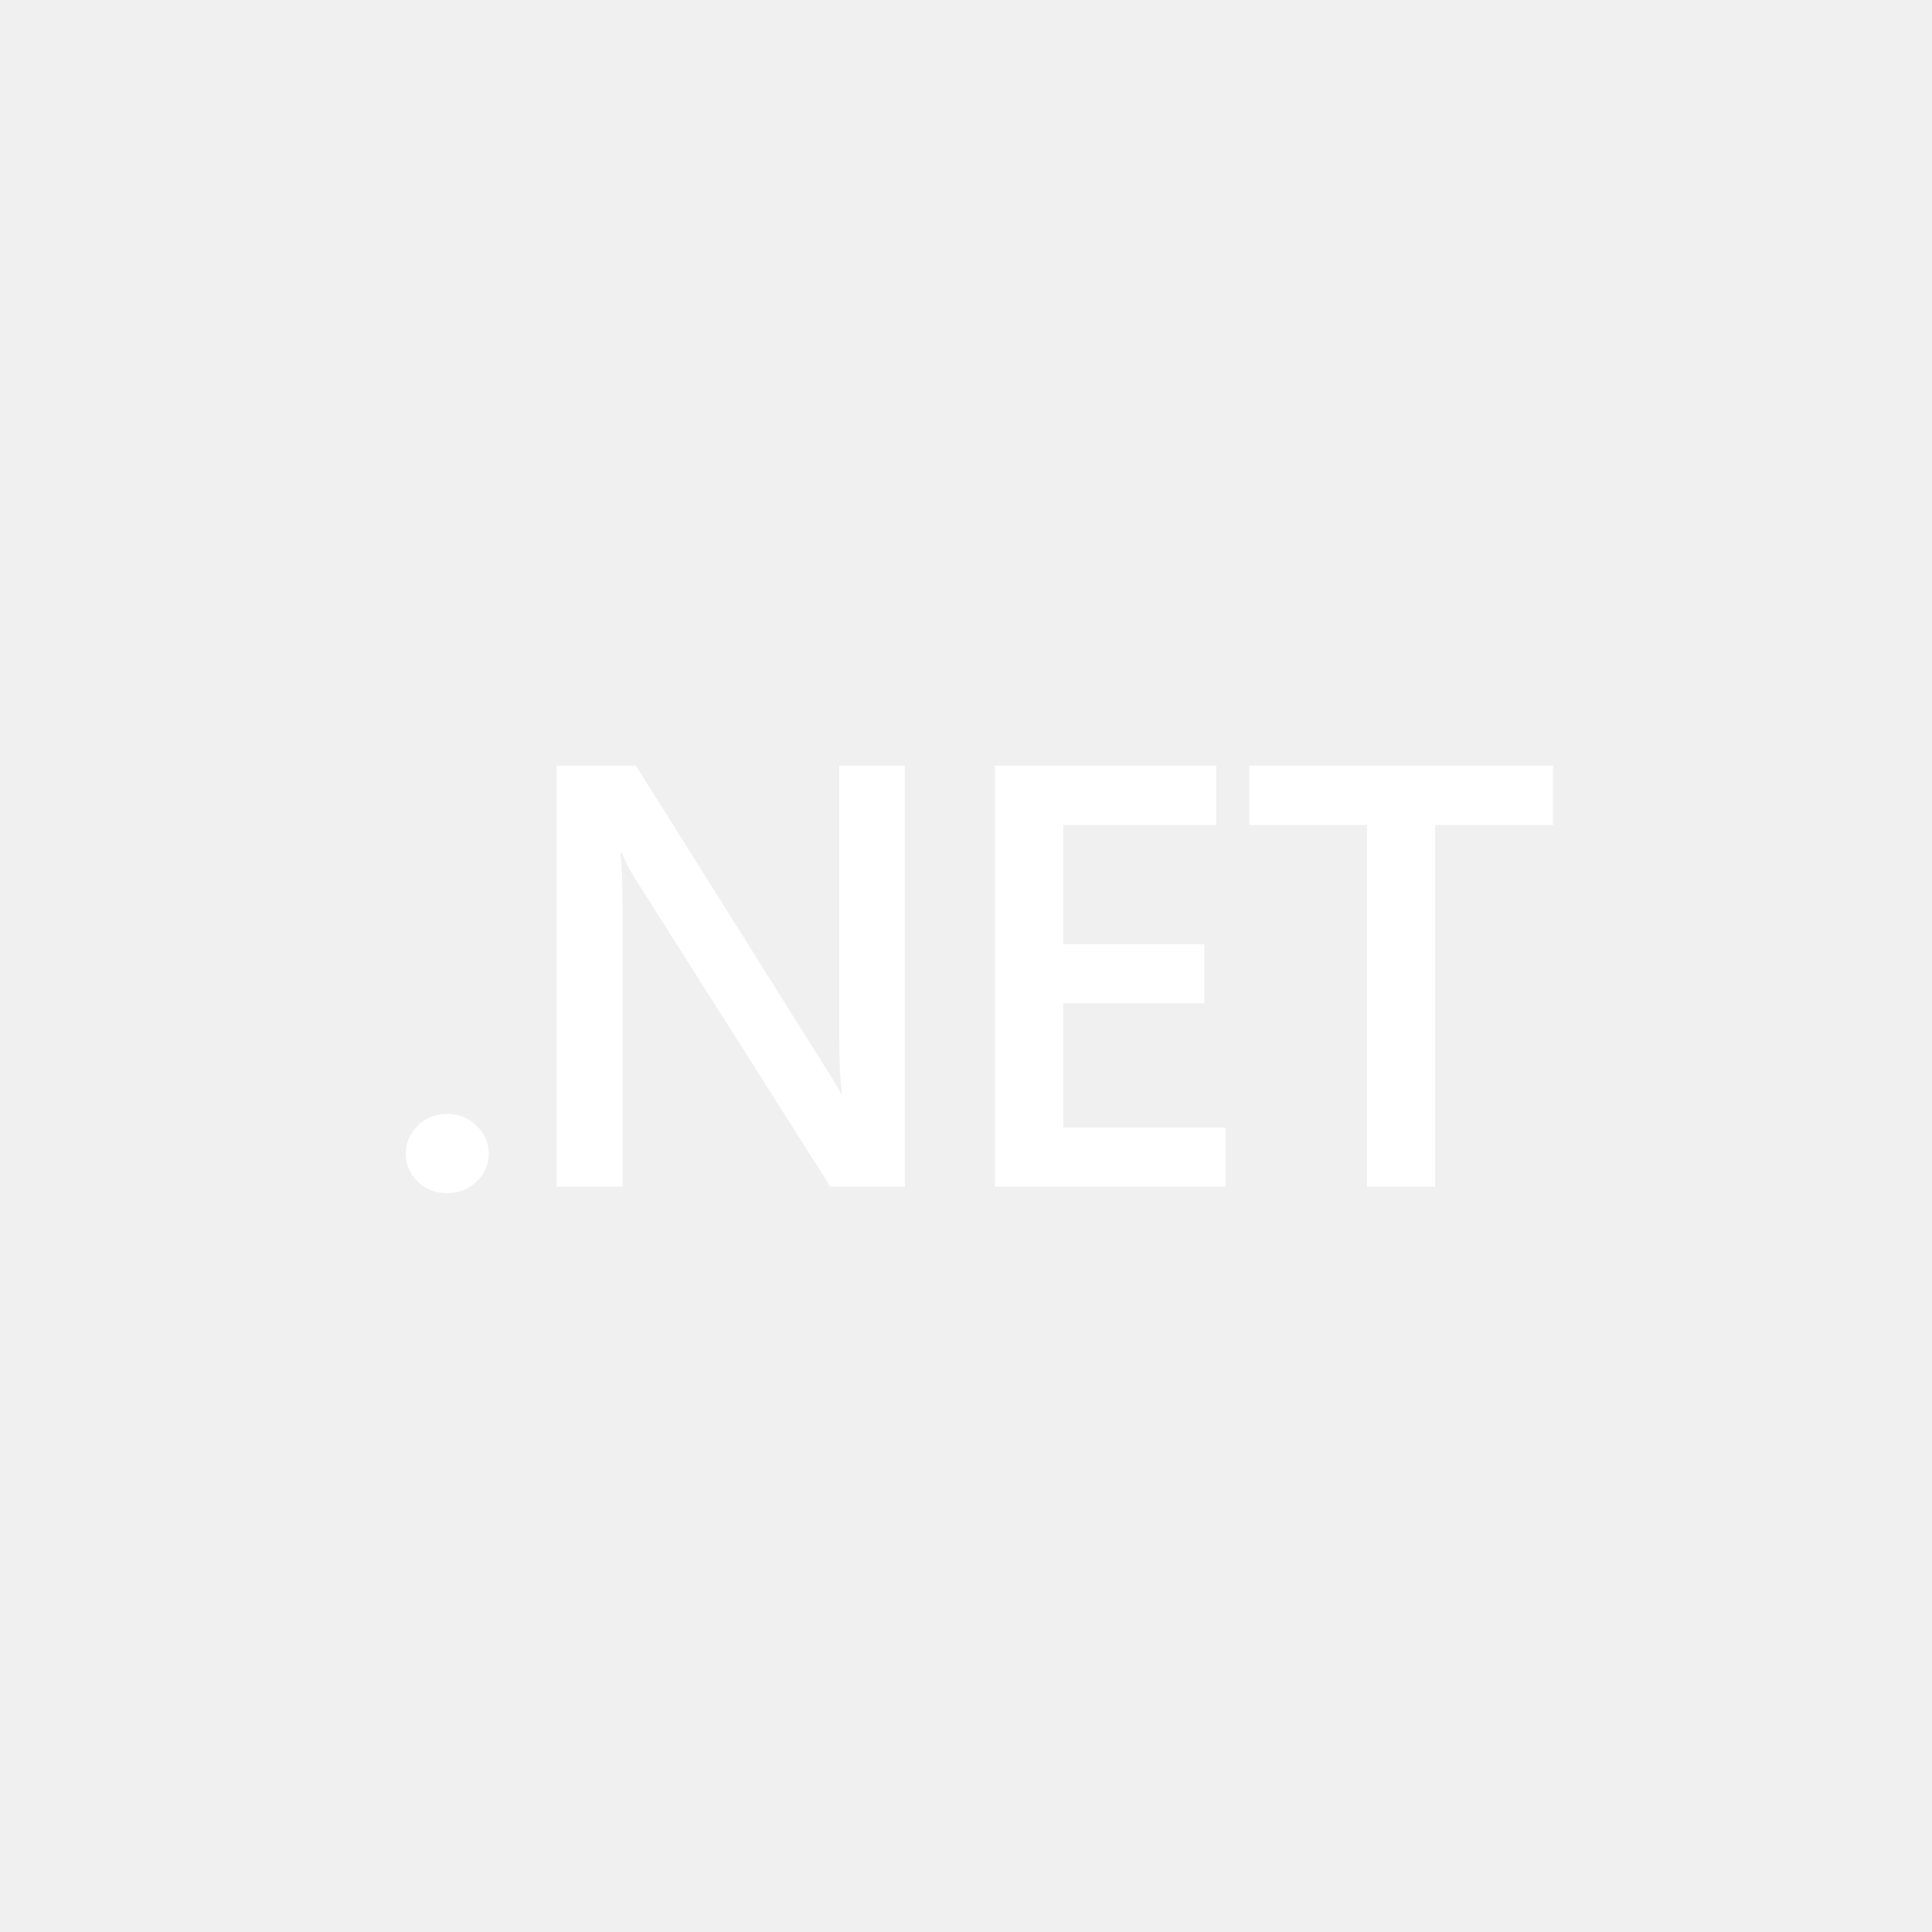
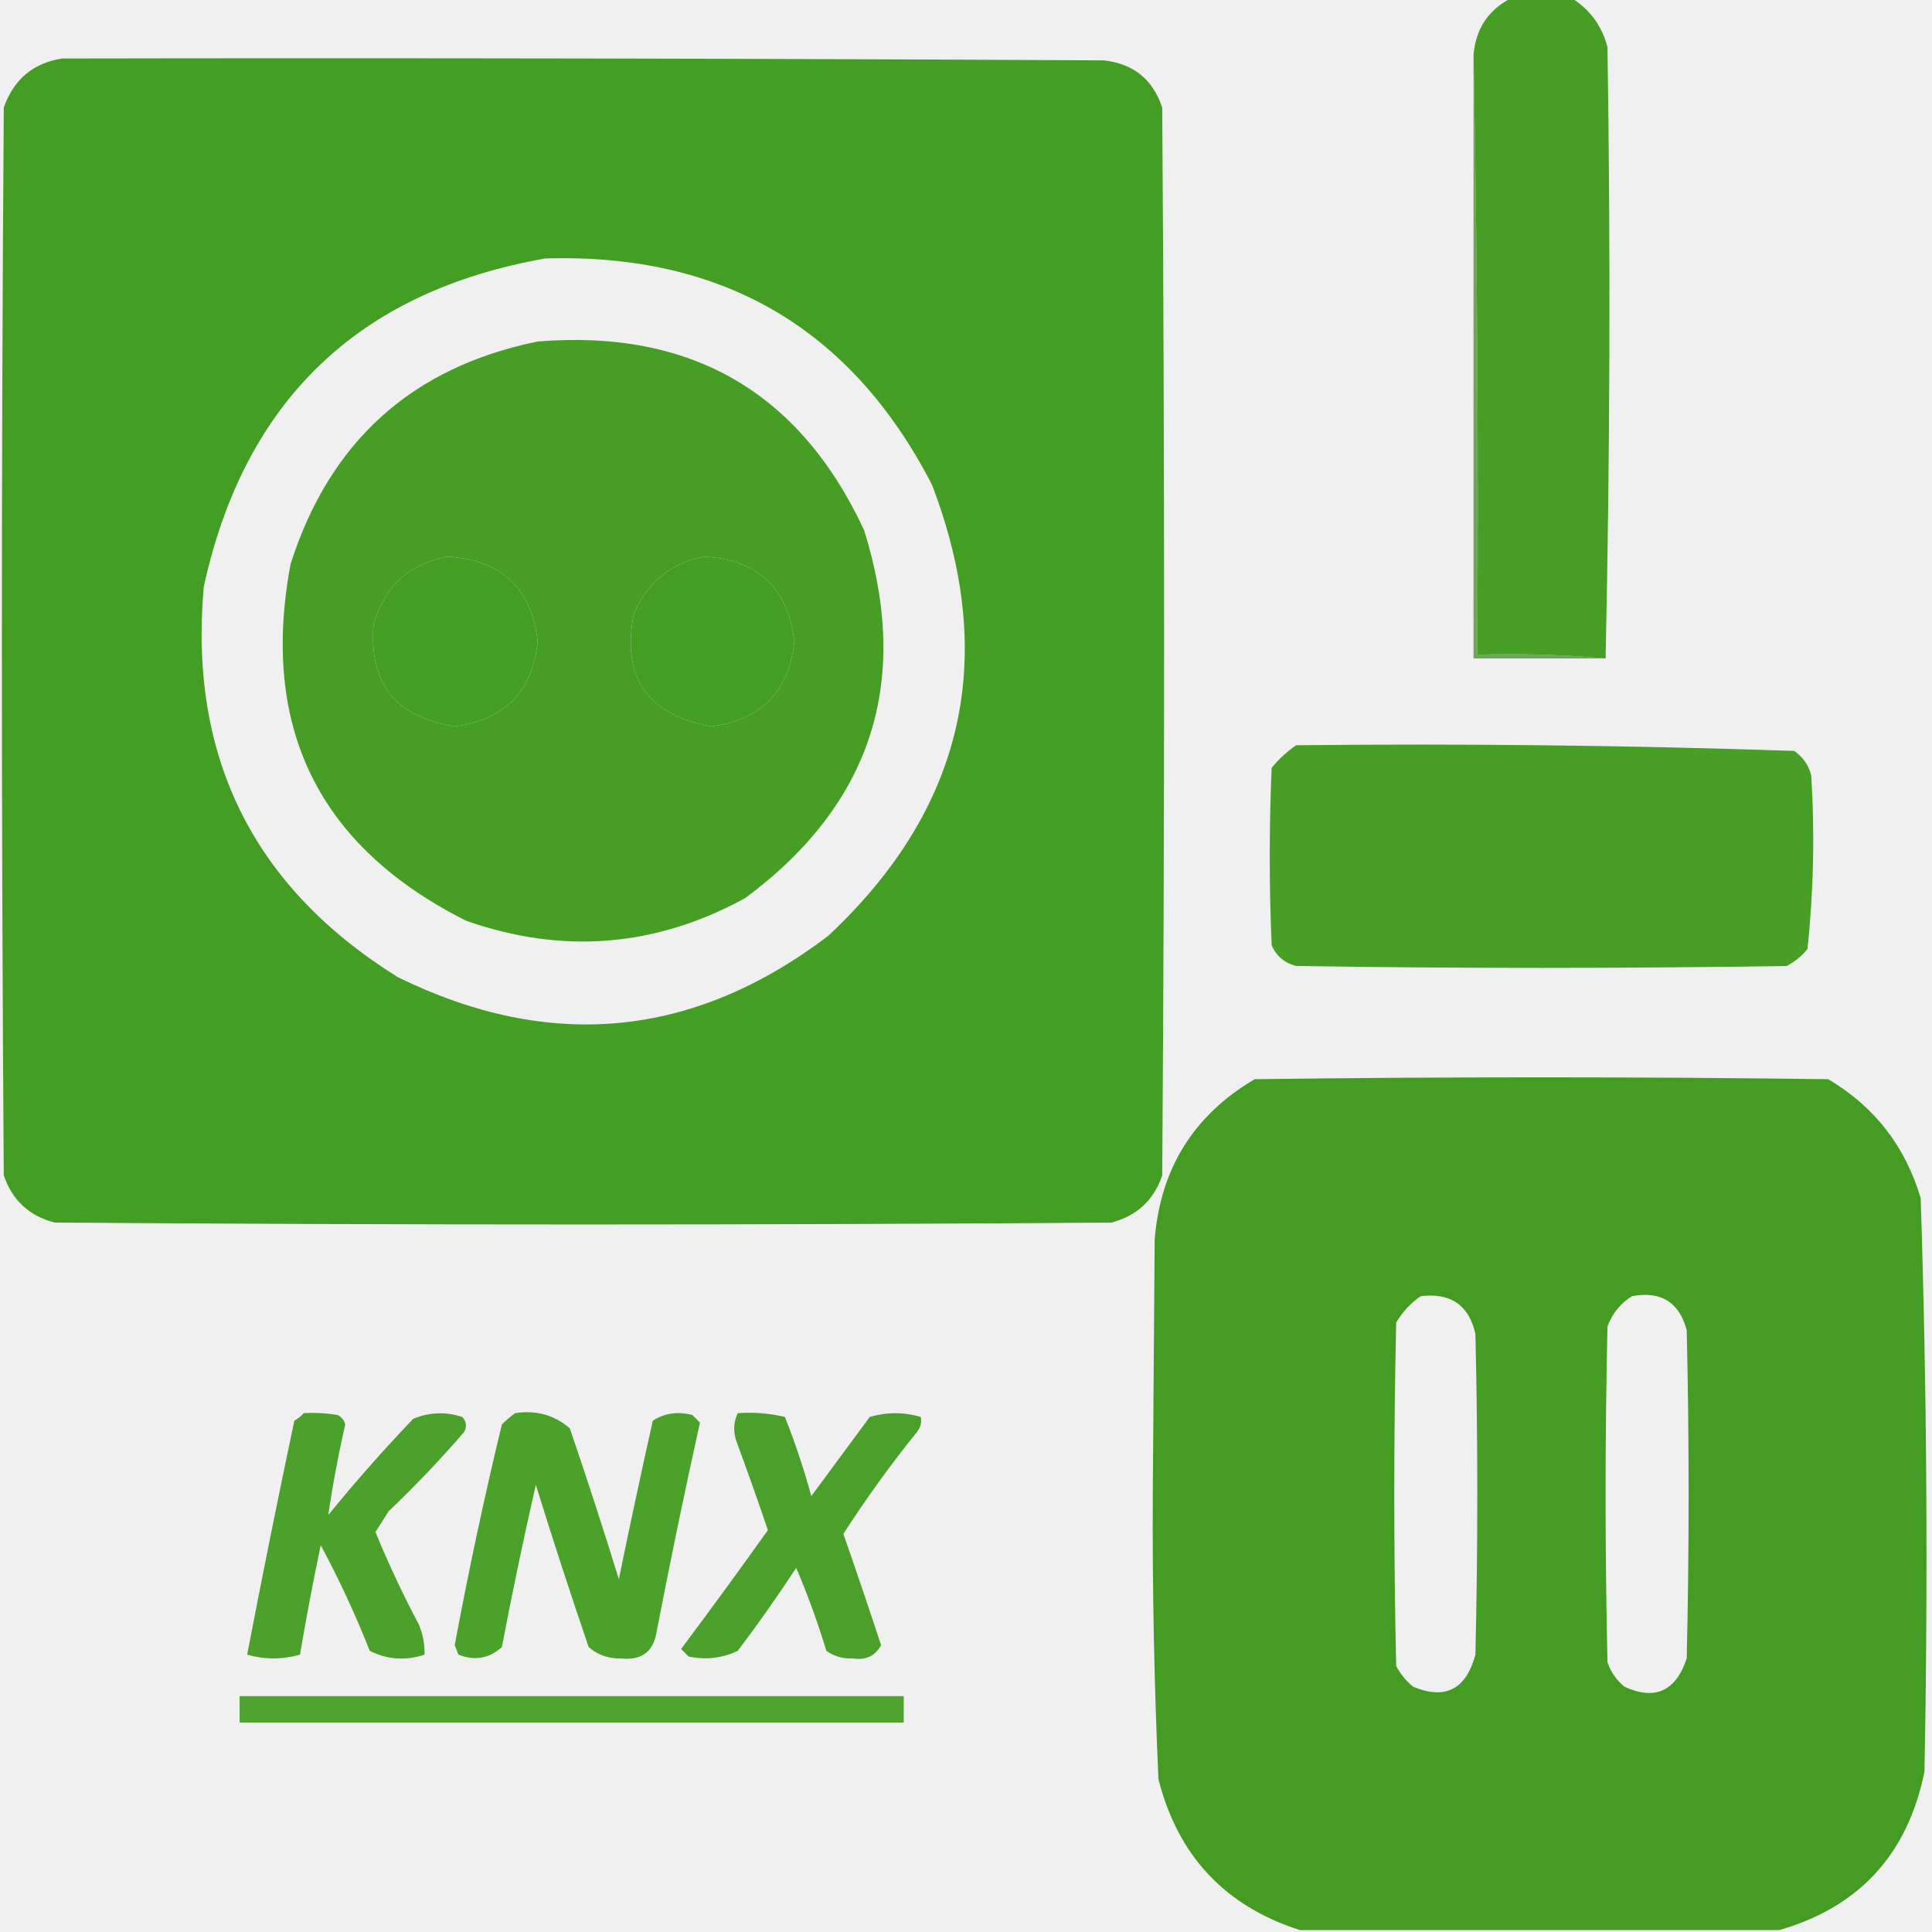
- <svg xmlns="http://www.w3.org/2000/svg" width="456" height="456" viewBox="0 0 456 456" version="1.1" xml:space="preserve" style="fill-rule:evenodd;clip-rule:evenodd;stroke-linejoin:round;stroke-miterlimit:2;">
-   <path d="m 105.5,281.609 c -2.703,0 -5.001,-0.9 -6.893,-2.702 -1.892,-1.848 -2.838,-4.042 -2.838,-6.582 0,-2.587 0.946,-4.804 2.838,-6.652 1.892,-1.848 4.19,-2.772 6.893,-2.772 2.748,0 5.068,0.924 6.96,2.772 1.937,1.848 2.906,4.064 2.906,6.652 0,2.54 -0.968,4.734 -2.906,6.582 -1.892,1.802 -4.212,2.702 -6.96,2.702 z" style="fill:#ffffff;fill-rule:nonzero;stroke-width:0.838" />
-   <path d="M 213.561,280.084 H 195.99 L 149.7,207.054 c -1.171,-1.848 -2.14,-3.765 -2.906,-5.751 h -0.406 c 0.361,2.125 0.541,6.675 0.541,13.65 v 65.132 h -15.543 v -99.36 h 18.719 l 44.737,71.298 c 1.892,2.957 3.109,4.989 3.649,6.098 h 0.27 c -0.45,-2.632 -0.676,-7.09 -0.676,-13.373 v -64.023 h 15.476 z" style="fill:#ffffff;fill-rule:nonzero;stroke-width:0.838" />
-   <path d="m 289.251,280.084 h -54.401 v -99.36 h 52.238 v 13.997 h -36.154 v 28.131 h 33.316 v 13.927 h -33.316 v 29.378 h 38.316 z" style="fill:#ffffff;fill-rule:nonzero;stroke-width:0.838" />
-   <path d="M 366.565,194.721 H 338.722 v 85.363 h -16.084 v -85.363 h -27.775 v -13.997 h 71.701 z" style="fill:#ffffff;fill-rule:nonzero;stroke-width:0.838" />
+ <svg xmlns="http://www.w3.org/2000/svg" version="1.1" width="512px" height="512px" style="shape-rendering:geometricPrecision; text-rendering:geometricPrecision; image-rendering:optimizeQuality; fill-rule:evenodd; clip-rule:evenodd">
+   <g>
+     <path style="opacity:0.984" fill="#439d21" d="M 400.5,-0.5 C 405.833,-0.5 411.167,-0.5 416.5,-0.5C 421.385,2.555 424.551,6.888 426,12.5C 426.832,66.668 426.665,120.668 425.5,174.5C 414.346,173.505 403.012,173.172 391.5,173.5C 391.832,120.331 391.499,67.331 390.5,14.5C 391.116,7.58 394.449,2.58 400.5,-0.5 Z" />
+   </g>
+   <g>
+     <path style="opacity:0.992" fill="#439d21" d="M 16.5,15.5 C 108.501,15.333 200.501,15.5 292.5,16C 300.356,16.858 305.522,21.024 308,28.5C 308.667,122.833 308.667,217.167 308,311.5C 305.762,318.07 301.262,322.237 294.5,324C 201.167,324.667 107.833,324.667 14.5,324C 7.763,322.264 3.263,318.097 1,311.5C 0.333,217.167 0.333,122.833 1,28.5C 3.643,21.014 8.809,16.681 16.5,15.5 Z M 144.5,68.5 C 191.47,67.055 225.637,87.055 247,128.5C 264.596,174.523 255.43,214.356 219.5,248C 183.858,275.079 145.858,278.746 105.5,259C 67.162,235.158 49.996,200.658 54,155.5C 64.776,106.223 94.942,77.223 144.5,68.5 Z M 118.5,147.5 C 132.813,148.314 140.813,155.814 142.5,170C 141.074,183.259 133.741,190.759 120.5,192.5C 104.91,190.088 97.744,181.088 99,165.5C 101.867,155.463 108.367,149.463 118.5,147.5 Z M 186.5,147.5 C 200.813,148.314 208.813,155.814 210.5,170C 209.103,183.231 201.769,190.731 188.5,192.5C 171.448,189.38 164.615,179.38 168,162.5C 171.649,154.275 177.816,149.275 186.5,147.5 Z" />
+   </g>
+   <g>
+     <path style="opacity:0.714" fill="#3b891d" d="M 390.5,14.5 C 391.499,67.331 391.832,120.331 391.5,173.5C 403.012,173.172 414.346,173.505 425.5,174.5C 413.833,174.5 402.167,174.5 390.5,174.5C 390.5,121.167 390.5,67.833 390.5,14.5 Z" />
+   </g>
+   <g>
+     <path style="opacity:0.984" fill="#439d21" d="M 142.5,90.5 C 183.096,87.204 211.929,103.871 229,140.5C 241.521,180.601 231.021,213.101 197.5,238C 173.749,250.991 149.082,252.991 123.5,244C 84.415,224.328 68.915,192.828 77,149.5C 87.373,116.954 109.206,97.287 142.5,90.5 Z M 118.5,147.5 C 108.367,149.463 101.867,155.463 99,165.5C 97.744,181.088 104.91,190.088 120.5,192.5C 133.741,190.759 141.074,183.259 142.5,170C 140.813,155.814 132.813,148.314 118.5,147.5 Z M 186.5,147.5 C 177.816,149.275 171.649,154.275 168,162.5C 164.615,179.38 171.448,189.38 188.5,192.5C 201.769,190.731 209.103,183.231 210.5,170C 208.813,155.814 200.813,148.314 186.5,147.5 Z" />
+   </g>
+   <g>
+     <path style="opacity:0.98" fill="#439d21" d="M 343.5,197.5 C 387.56,197.016 431.56,197.516 475.5,199C 477.81,200.637 479.31,202.804 480,205.5C 480.952,220.901 480.619,236.235 479,251.5C 477.457,253.378 475.624,254.878 473.5,256C 430.167,256.667 386.833,256.667 343.5,256C 340.417,255.214 338.251,253.381 337,250.5C 336.333,234.833 336.333,219.167 337,203.5C 338.914,201.144 341.081,199.144 343.5,197.5 Z" />
+   </g>
+   <g>
+     <path style="opacity:0.993" fill="#439d21" d="M 471.5,511.5 C 429.167,511.5 386.833,511.5 344.5,511.5C 324.645,505.142 312.145,491.809 307,471.5C 305.873,446.36 305.373,421.194 305.5,396C 305.667,373.5 305.833,351 306,328.5C 307.513,309.676 316.346,295.509 332.5,286C 383.167,285.333 433.833,285.333 484.5,286C 496.739,293.25 504.906,303.75 509,317.5C 510.644,368.129 510.977,418.796 510,469.5C 505.593,491.371 492.759,505.371 471.5,511.5 Z M 376.5,343.5 C 384.451,342.544 389.285,345.877 391,353.5C 391.667,381.833 391.667,410.167 391,438.5C 388.522,447.706 383.022,450.54 374.5,447C 372.622,445.457 371.122,443.624 370,441.5C 369.333,411.167 369.333,380.833 370,350.5C 371.694,347.642 373.861,345.309 376.5,343.5 Z M 432.5,343.5 C 440.163,342.076 444.996,345.076 447,352.5C 447.667,381.5 447.667,410.5 447,439.5C 444.092,448.21 438.592,450.71 430.5,447C 428.383,445.269 426.883,443.102 426,440.5C 425.333,410.833 425.333,381.167 426,351.5C 427.305,348.039 429.471,345.372 432.5,343.5 Z" />
+   </g>
+   <g>
+     <path style="opacity:0.951" fill="#439d22" d="M 80.5,374.5 C 83.518,374.335 86.518,374.502 89.5,375C 90.516,375.519 91.182,376.353 91.5,377.5C 89.66,385.527 88.16,393.527 87,401.5C 94.147,392.718 101.647,384.218 109.5,376C 113.765,374.241 118.098,374.074 122.5,375.5C 123.614,376.723 123.781,378.056 123,379.5C 116.698,386.803 110.032,393.803 103,400.5C 101.818,402.344 100.651,404.177 99.5,406C 102.924,414.348 106.757,422.514 111,430.5C 112.079,433.063 112.579,435.729 112.5,438.5C 107.475,440.16 102.641,439.827 98,437.5C 94.197,427.896 89.864,418.562 85,409.5C 82.971,419.143 81.138,428.809 79.5,438.5C 74.833,439.833 70.167,439.833 65.5,438.5C 69.472,417.807 73.639,397.14 78,376.5C 78.995,375.934 79.828,375.267 80.5,374.5 Z" />
+   </g>
+   <g>
+     <path style="opacity:0.953" fill="#439e21" d="M 136.5,374.5 C 142.039,373.638 146.872,374.972 151,378.5C 155.535,391.771 159.868,405.105 164,418.5C 166.871,404.479 169.871,390.479 173,376.5C 176.183,374.477 179.683,373.977 183.5,375C 184.167,375.667 184.833,376.333 185.5,377C 181.418,395.409 177.585,413.909 174,432.5C 173.157,437.757 169.991,440.09 164.5,439.5C 161.243,439.582 158.409,438.582 156,436.5C 151.132,422.229 146.465,407.895 142,393.5C 138.749,407.754 135.749,422.087 133,436.5C 129.663,439.527 125.83,440.193 121.5,438.5C 121.167,437.667 120.833,436.833 120.5,436C 124.16,416.367 128.326,396.867 133,377.5C 134.145,376.364 135.312,375.364 136.5,374.5 Z" />
+   </g>
+   <g>
+     <path style="opacity:0.954" fill="#439d21" d="M 195.5,374.5 C 199.767,374.203 203.934,374.536 208,375.5C 210.732,382.363 213.066,389.363 215,396.5C 220.167,389.5 225.333,382.5 230.5,375.5C 235.031,374.189 239.531,374.189 244,375.5C 244.315,376.908 243.982,378.241 243,379.5C 235.997,388.187 229.497,397.187 223.5,406.5C 226.93,416.291 230.264,426.124 233.5,436C 231.918,438.872 229.418,440.038 226,439.5C 223.41,439.624 221.077,438.958 219,437.5C 216.717,429.98 214.05,422.647 211,415.5C 206.079,423.009 200.913,430.342 195.5,437.5C 191.374,439.447 187.04,439.947 182.5,439C 181.833,438.333 181.167,437.667 180.5,437C 188.289,426.589 195.956,416.089 203.5,405.5C 200.765,397.462 197.932,389.462 195,381.5C 194.297,379.071 194.463,376.738 195.5,374.5 Z" />
+   </g>
+   <g>
+     <path style="opacity:0.929" fill="#439d21" d="M 63.5,449.5 C 122.167,449.5 180.833,449.5 239.5,449.5C 239.5,451.833 239.5,454.167 239.5,456.5C 180.833,456.5 122.167,456.5 63.5,456.5C 63.5,454.167 63.5,451.833 63.5,449.5 Z" />
+   </g>
</svg>
